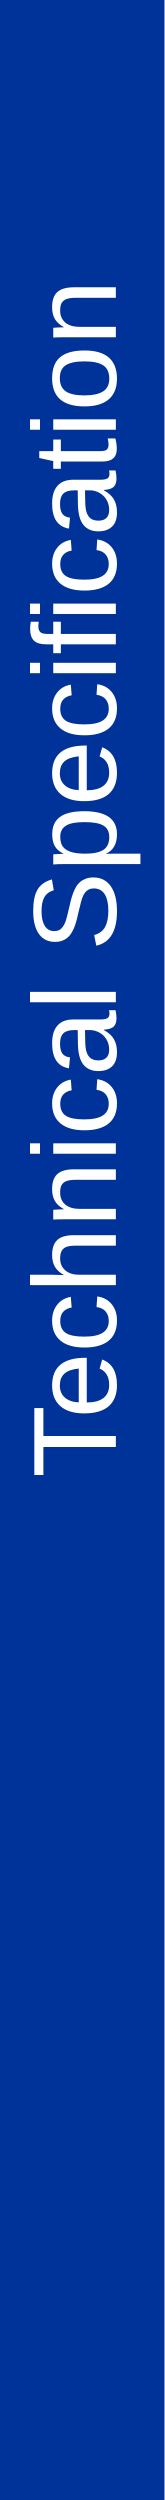
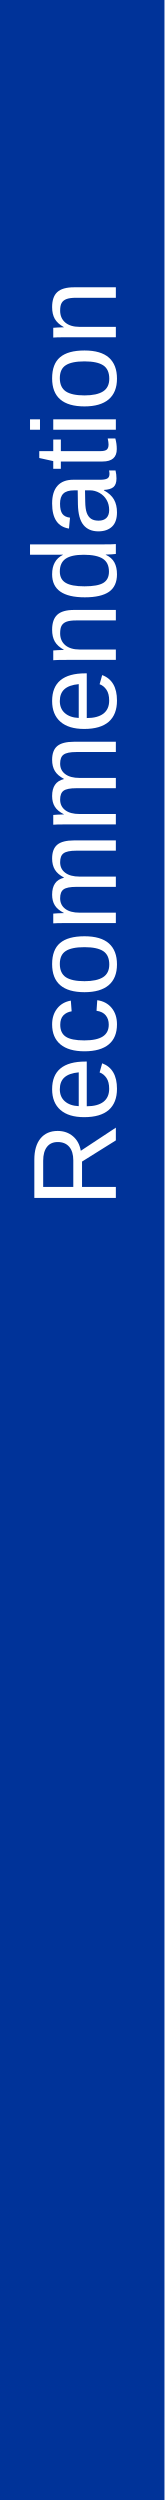
<svg xmlns="http://www.w3.org/2000/svg" width="25" height="380" viewBox="0 0 25 380">
  <rect x="0" y="0" fill="rgb(0,51,153)" width="25" height="380" />
-   <text x="160" y="190" dominant-baseline="middle" text-anchor="end" transform="rotate(-90, 12.5, 190)" fill="rgb(255,255,255)" font-family="Arial, sans-serif" font-size="18">Technical Specification</text>
+   <text x="160" y="190" dominant-baseline="middle" text-anchor="end" transform="rotate(-90, 12.5, 190)" fill="rgb(255,255,255)" font-family="Arial, sans-serif" font-size="18">Recommendation</text>
</svg>
